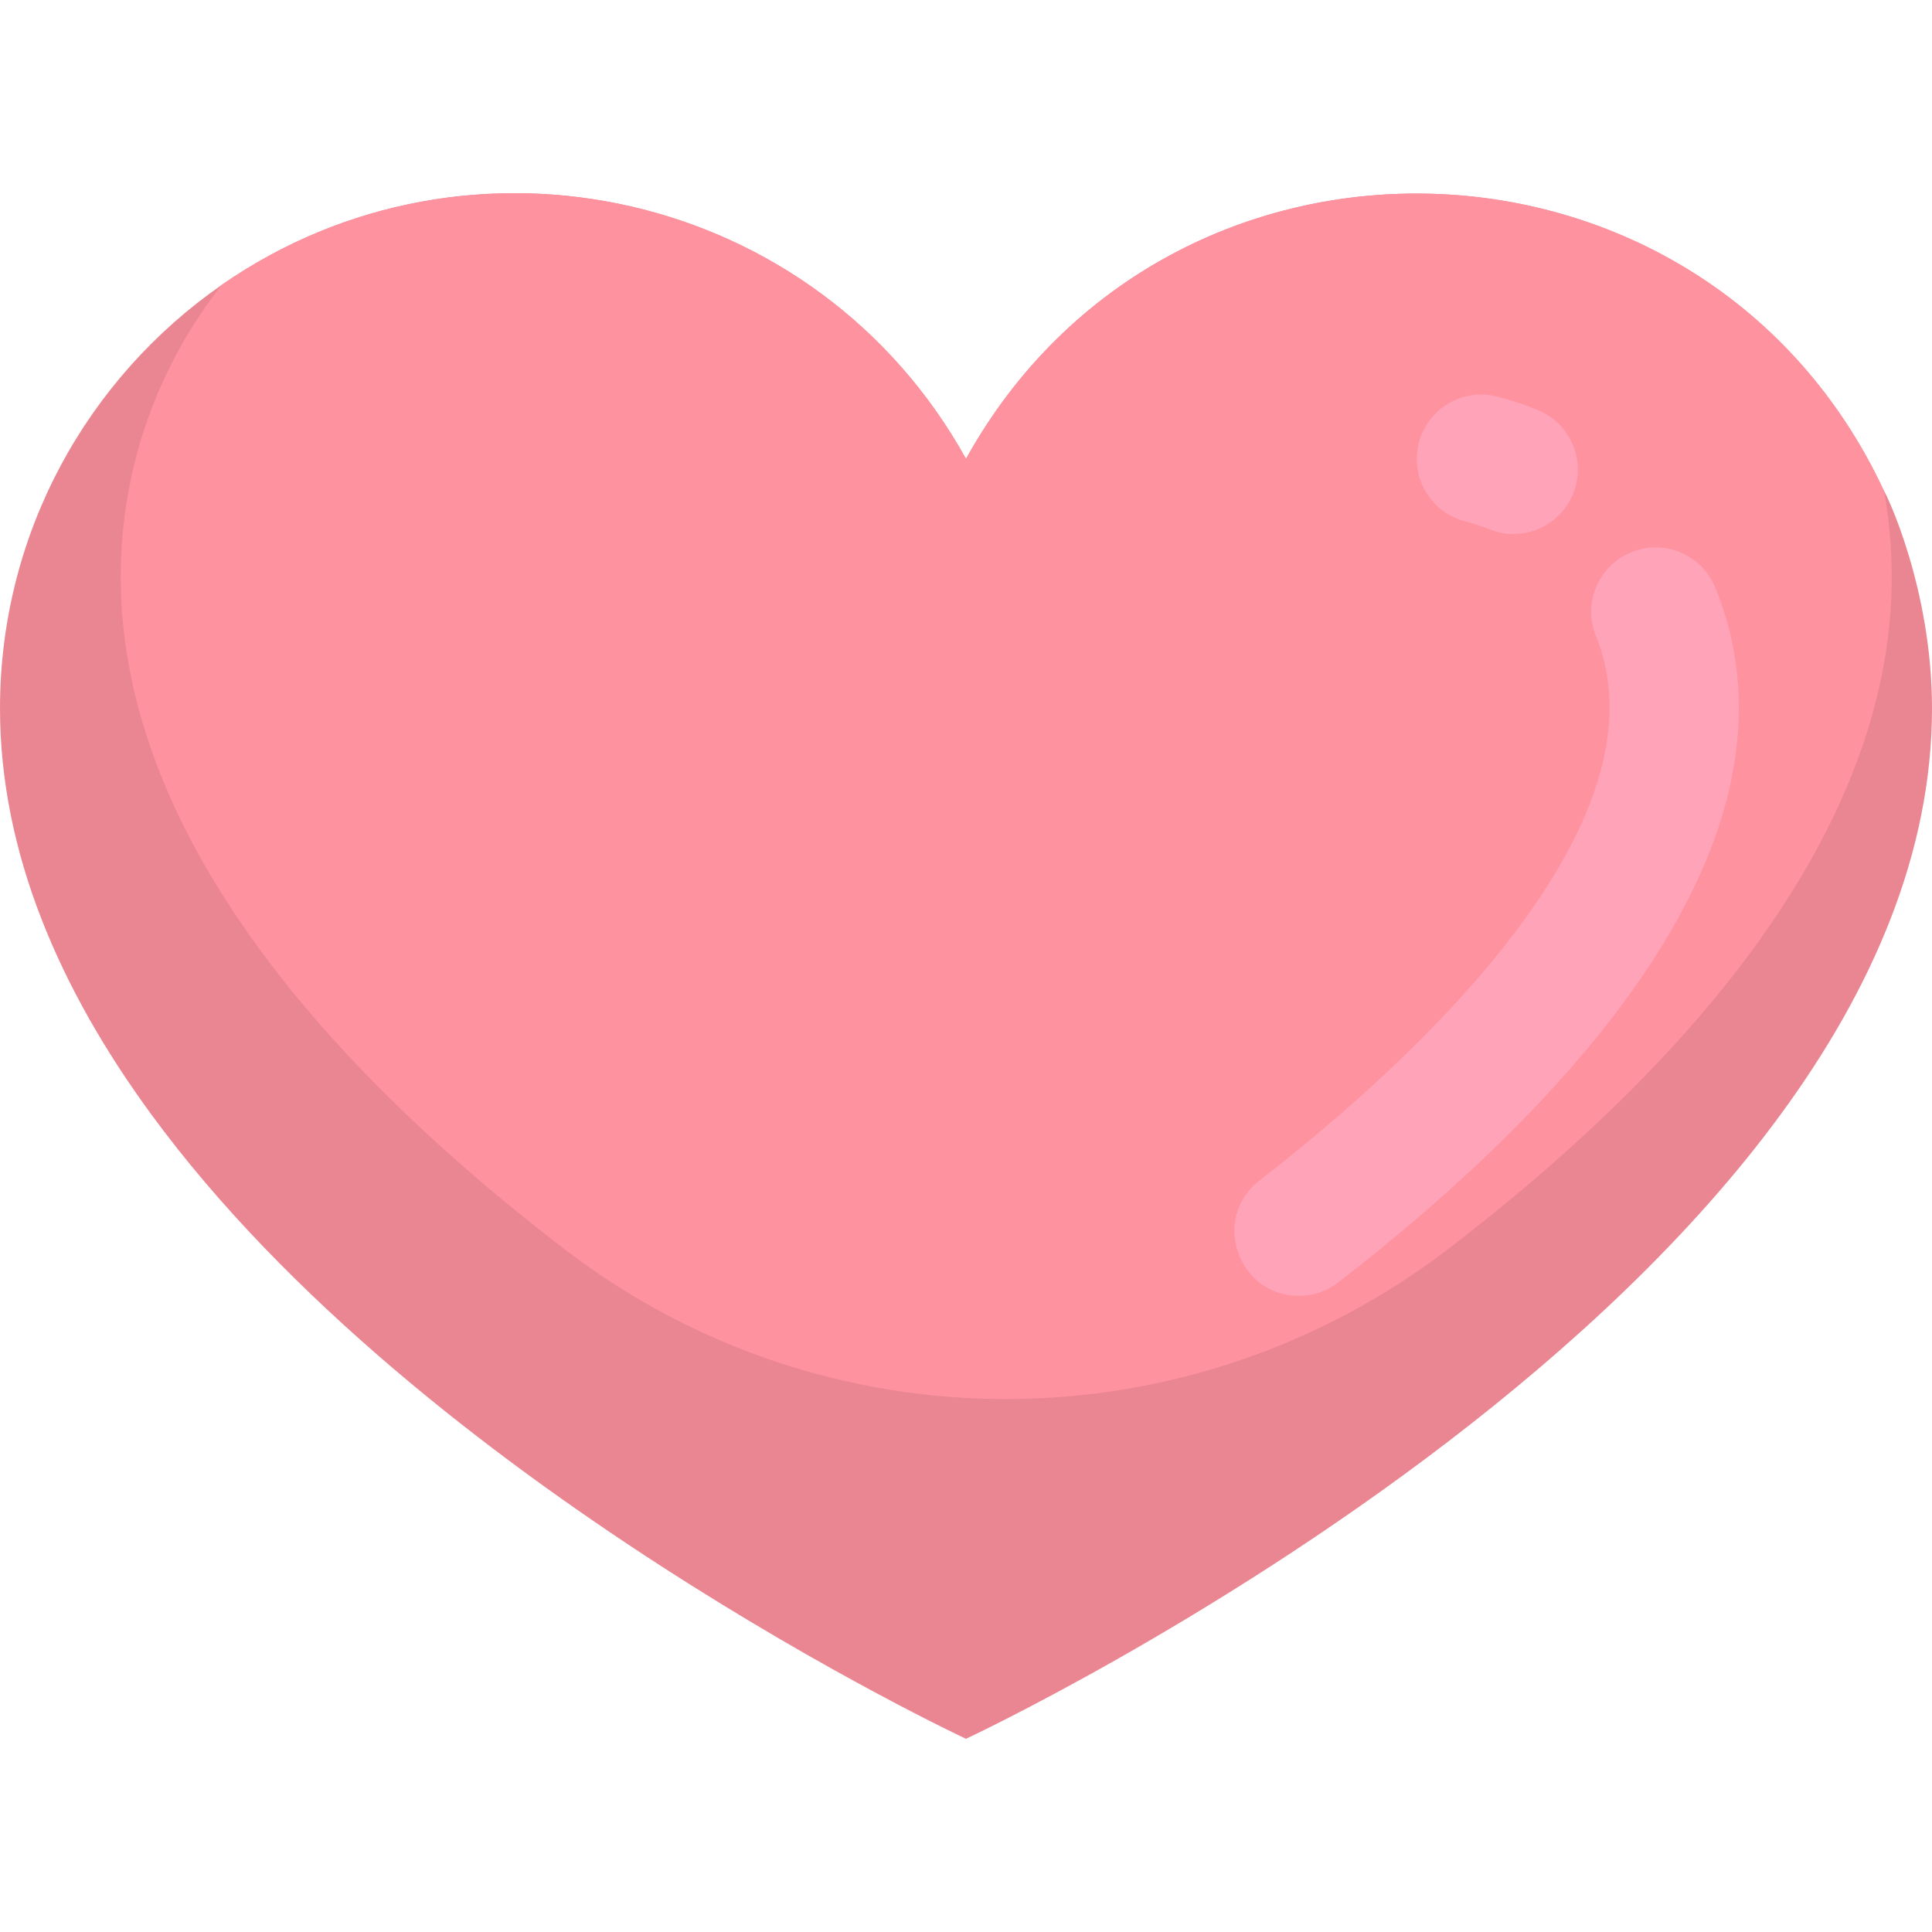
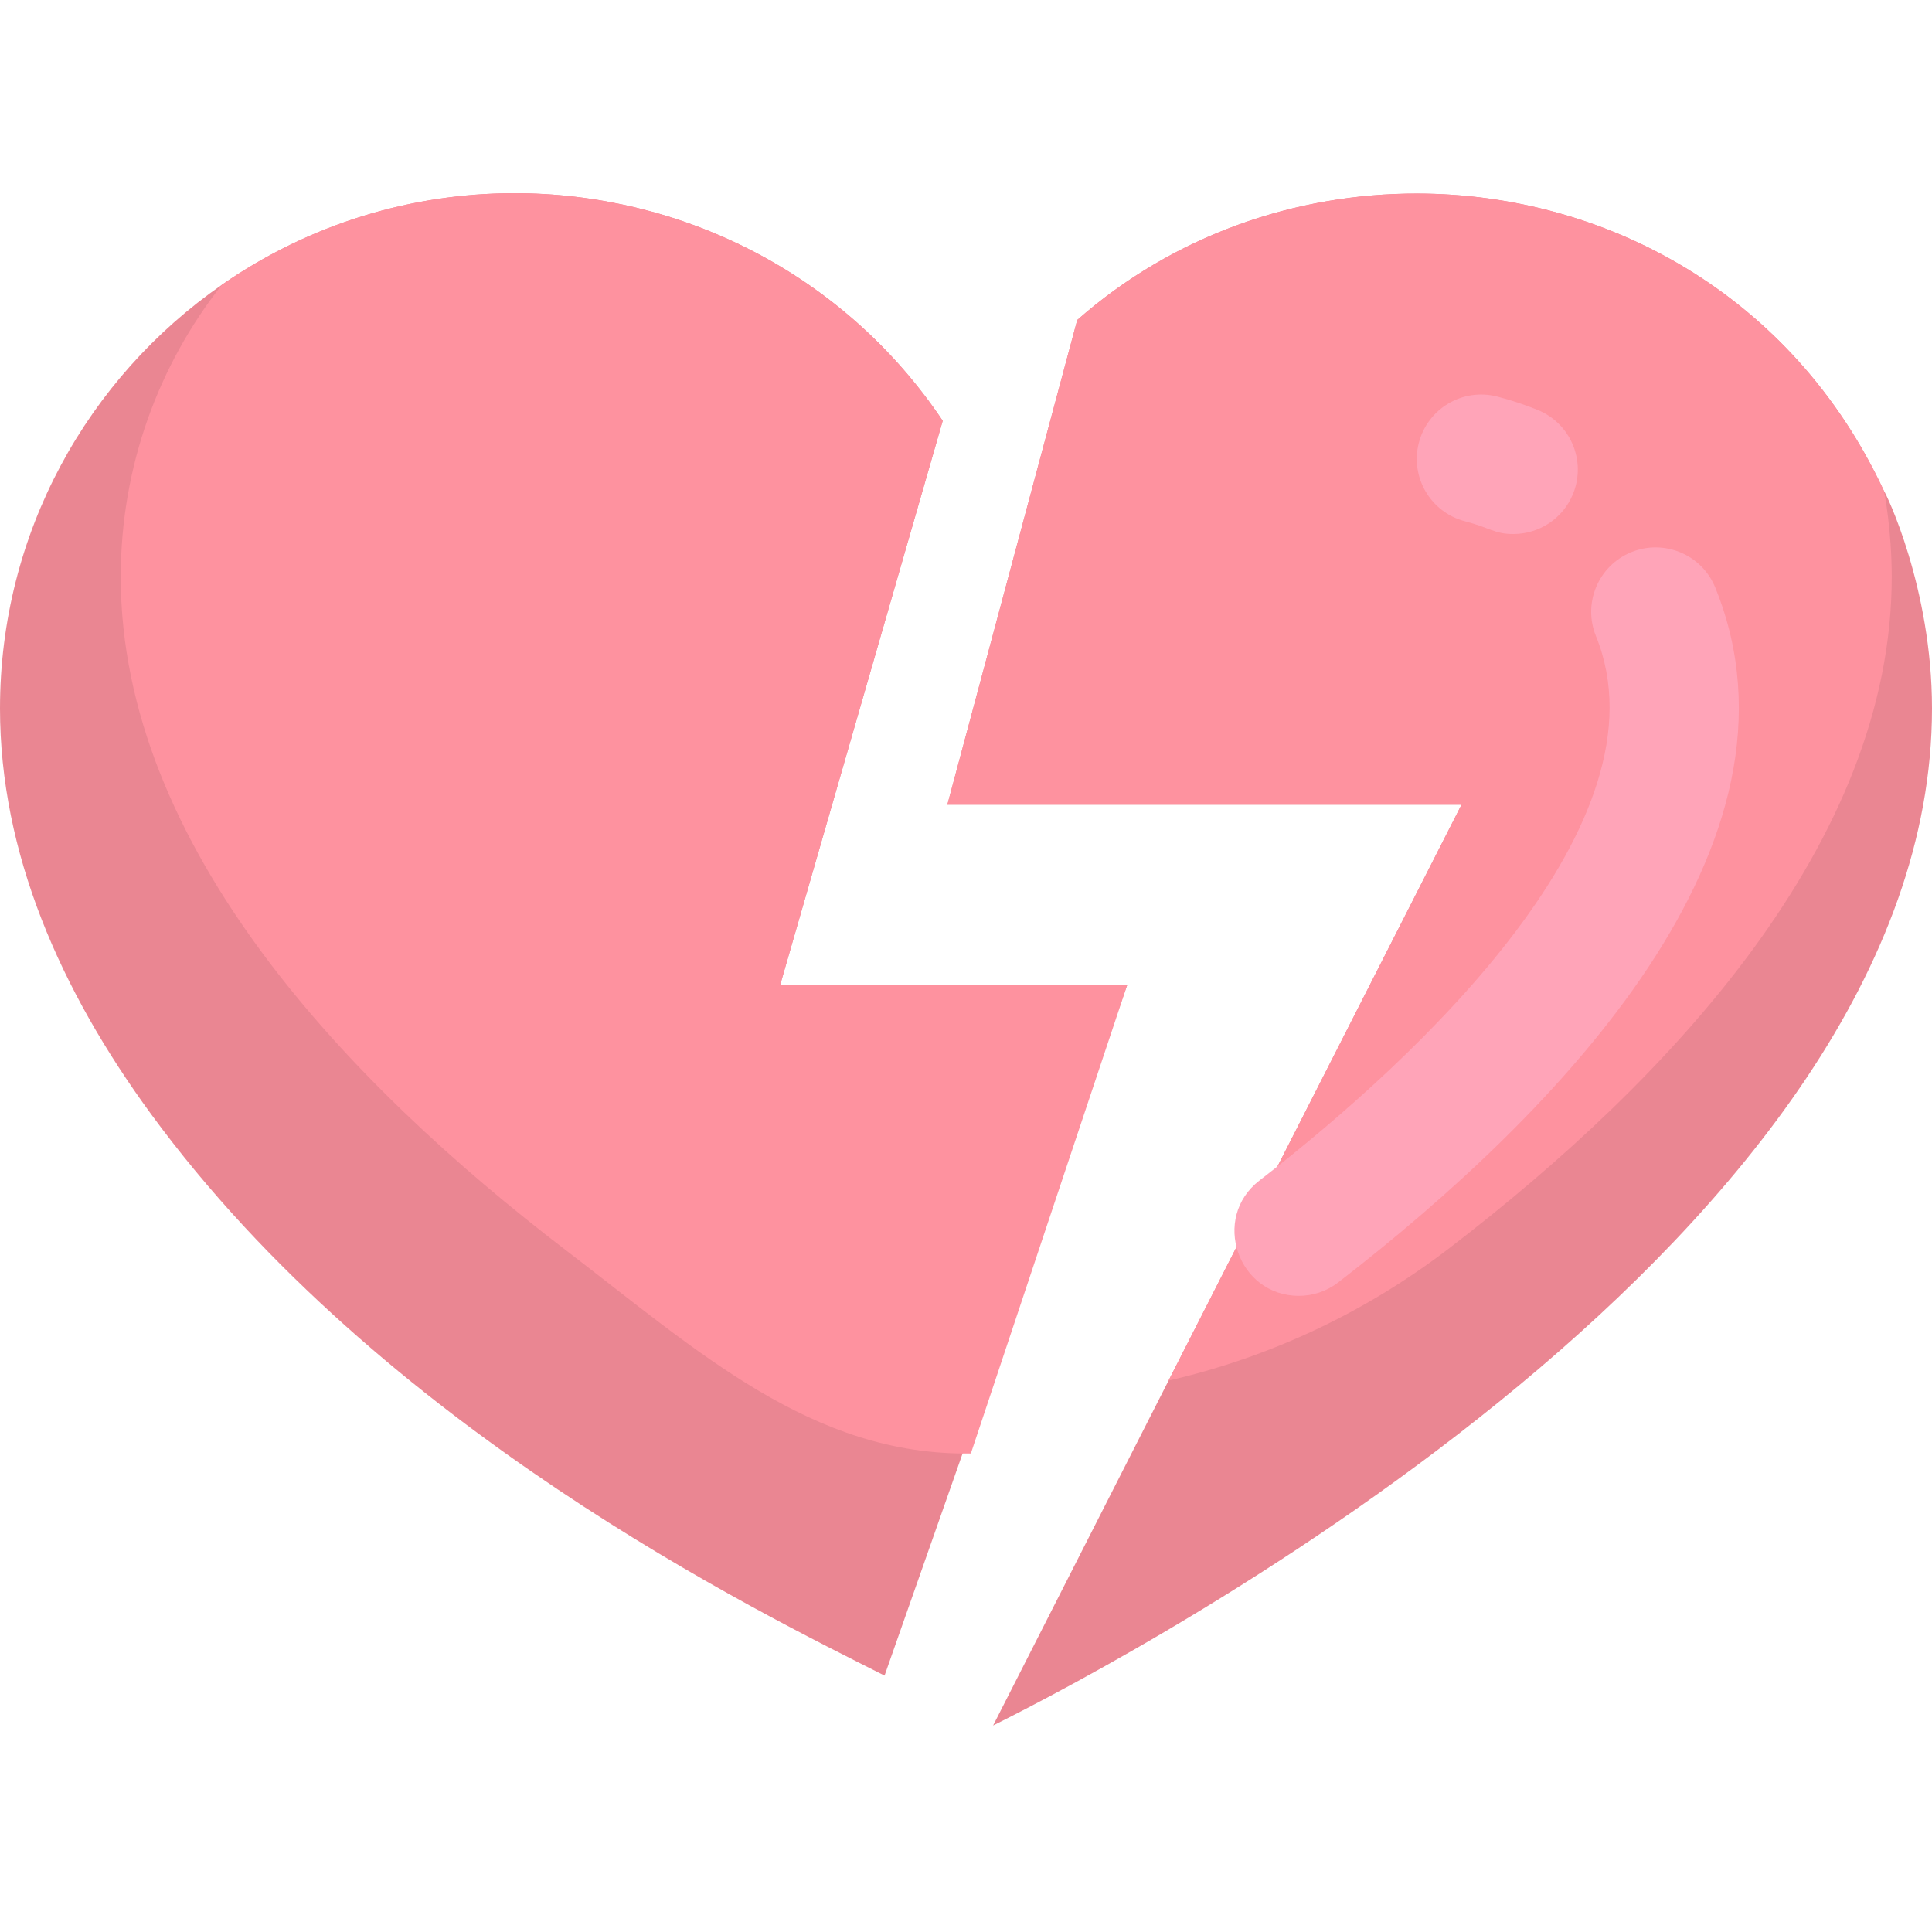
- <svg xmlns="http://www.w3.org/2000/svg" id="Layer_1" enable-background="new 0 0 512 512" height="512" viewBox="0 0 512 512" width="512">
-   <path d="m512 187.733c0 153.6-256 273.067-256 273.067s-144-67.2-216-165.6c-24-32.8-40-69.067-40-107.467 0-46.517 23.264-87.595 58.795-112.256 65.569-45.498 157.578-25.326 197.205 46.123 54.107-97.557 196.144-92.51 243.243 8.437.466.467 12.757 25.646 12.757 57.696z" fill="#ea8692" />
-   <path d="m501.333 152.885c0 70.4-58.667 132.979-117.333 177.957-69.157 53.022-164.981 53.316-234.191.363-57.107-43.693-117.809-106.73-117.809-178.32 0-29.227 10.016-56.107 26.795-77.408 65.569-45.498 157.578-25.326 197.205 46.123 54.012-97.385 196.067-92.675 243.243 8.437.102.102 2.09 10.468 2.09 22.848z" fill="#fe929f" />
-   <g fill="#ffa4b8">
-     <path d="m454.566 155.713c-3.546-8.734-13.502-12.938-22.233-9.393-8.733 3.546-12.939 13.501-9.393 22.233 19.939 49.113-47.07 111.756-89.164 144.288-12.849 9.93-5.78 30.571 10.448 30.571 3.645 0 7.318-1.163 10.424-3.564 58.247-45.016 127.5-116.205 99.918-184.135z" />
-     <path d="m388.266 138.151c6.602 1.705 7.769 3.367 12.795 3.367 6.741 0 13.128-4.021 15.819-10.652 3.545-8.734-.661-18.688-9.394-22.233-3.469-1.408-7.064-2.596-10.685-3.531-9.126-2.358-18.435 3.131-20.792 12.257s3.131 18.435 12.257 20.792z" />
+ <svg xmlns="http://www.w3.org/2000/svg" id="Layer_1" enable-background="new 0 0 512 512" height="512" viewBox="0 0 512 512" width="512" version="1.1">
+   <defs id="defs946" />
+   <path id="path933" style="color:#000000;font-style:normal;font-variant:normal;font-weight:normal;font-stretch:normal;font-size:medium;line-height:normal;font-family:sans-serif;font-variant-ligatures:normal;font-variant-position:normal;font-variant-caps:normal;font-variant-numeric:normal;font-variant-alternates:normal;font-variant-east-asian:normal;font-feature-settings:normal;font-variation-settings:normal;text-indent:0;text-align:start;text-decoration:none;text-decoration-line:none;text-decoration-style:solid;text-decoration-color:#000000;letter-spacing:normal;word-spacing:normal;text-transform:none;writing-mode:lr-tb;direction:ltr;text-orientation:mixed;dominant-baseline:auto;baseline-shift:baseline;text-anchor:start;white-space:normal;shape-padding:0;shape-margin:0;inline-size:0;clip-rule:nonzero;display:inline;overflow:visible;visibility:visible;opacity:1;isolation:auto;mix-blend-mode:normal;color-interpolation:sRGB;color-interpolation-filters:linearRGB;solid-color:#000000;solid-opacity:1;vector-effect:none;fill:#ea8692;fill-opacity:1;fill-rule:nonzero;stroke:none;stroke-width:1;stroke-linecap:butt;stroke-linejoin:miter;stroke-miterlimit:4;stroke-dasharray:none;stroke-dashoffset:0;stroke-opacity:1;color-rendering:auto;image-rendering:auto;shape-rendering:auto;text-rendering:auto;enable-background:accumulate;stop-color:#000000;stop-opacity:1" d="M 136.072,51.201 C 109.337,51.257 82.359,59.126 58.795,75.477 23.264,100.138 0,141.215 0,187.732 c 0,38.4 16,74.667 40,107.467 61.057,83.444 161.528,132.231 194.417,148.849 L 298.752,260.939 H 206.775 L 249.83,111.516 C 223.463,72.211 180.101,51.109 136.072,51.201 Z m 239.66,0.094 c -32.312,-0.09 -64.684,11.005 -90.252,33.5 L 251.061,213.248 H 387.322 L 263.184,457.271 C 303.233,437.311 512,326.642 512,187.732 c 0,-32.05 -12.292,-57.228 -12.758,-57.695 C 474.957,77.986 425.431,51.433 375.732,51.295 Z" />
+   <path id="path935" style="color:#000000;font-style:normal;font-variant:normal;font-weight:normal;font-stretch:normal;font-size:medium;line-height:normal;font-family:sans-serif;font-variant-ligatures:normal;font-variant-position:normal;font-variant-caps:normal;font-variant-numeric:normal;font-variant-alternates:normal;font-variant-east-asian:normal;font-feature-settings:normal;font-variation-settings:normal;text-indent:0;text-align:start;text-decoration:none;text-decoration-line:none;text-decoration-style:solid;text-decoration-color:#000000;letter-spacing:normal;word-spacing:normal;text-transform:none;writing-mode:lr-tb;direction:ltr;text-orientation:mixed;dominant-baseline:auto;baseline-shift:baseline;text-anchor:start;white-space:normal;shape-padding:0;shape-margin:0;inline-size:0;clip-rule:nonzero;display:inline;overflow:visible;visibility:visible;opacity:1;isolation:auto;mix-blend-mode:normal;color-interpolation:sRGB;color-interpolation-filters:linearRGB;solid-color:#000000;solid-opacity:1;vector-effect:none;fill:#fe929f;fill-opacity:1;fill-rule:nonzero;stroke:none;stroke-width:1;stroke-linecap:butt;stroke-linejoin:miter;stroke-miterlimit:4;stroke-dasharray:none;stroke-dashoffset:0;stroke-opacity:1;color-rendering:auto;image-rendering:auto;shape-rendering:auto;text-rendering:auto;enable-background:accumulate;stop-color:#000000;stop-opacity:1" d="M 136.072,51.201 C 109.337,51.257 82.359,59.126 58.795,75.477 42.016,96.778 32,123.658 32,152.885 c 0,71.59 60.702,134.627 117.809,178.32 35.278,26.992 65.428,54.591 107.48,53.982 L 298.752,260.939 H 206.775 L 249.83,111.516 C 223.463,72.211 180.101,51.109 136.072,51.201 Z m 239.596,0.1 C 343.369,51.239 311.016,62.35 285.475,84.812 L 251.061,213.248 H 387.322 L 309.68,365.871 C 336.057,359.813 361.447,348.133 384,330.842 c 58.666,-44.978 117.332,-107.557 117.332,-177.957 0,-12.38 -1.988,-22.746 -2.09,-22.848 C 474.917,77.901 425.367,51.396 375.668,51.301 Z" />
+   <g fill="#ffa4b8" id="g941">
+     <path d="m454.566 155.713c-3.546-8.734-13.502-12.938-22.233-9.393-8.733 3.546-12.939 13.501-9.393 22.233 19.939 49.113-47.07 111.756-89.164 144.288-12.849 9.93-5.78 30.571 10.448 30.571 3.645 0 7.318-1.163 10.424-3.564 58.247-45.016 127.5-116.205 99.918-184.135z" id="path937" />
+     <path d="m388.266 138.151c6.602 1.705 7.769 3.367 12.795 3.367 6.741 0 13.128-4.021 15.819-10.652 3.545-8.734-.661-18.688-9.394-22.233-3.469-1.408-7.064-2.596-10.685-3.531-9.126-2.358-18.435 3.131-20.792 12.257s3.131 18.435 12.257 20.792z" id="path939" />
  </g>
</svg>
